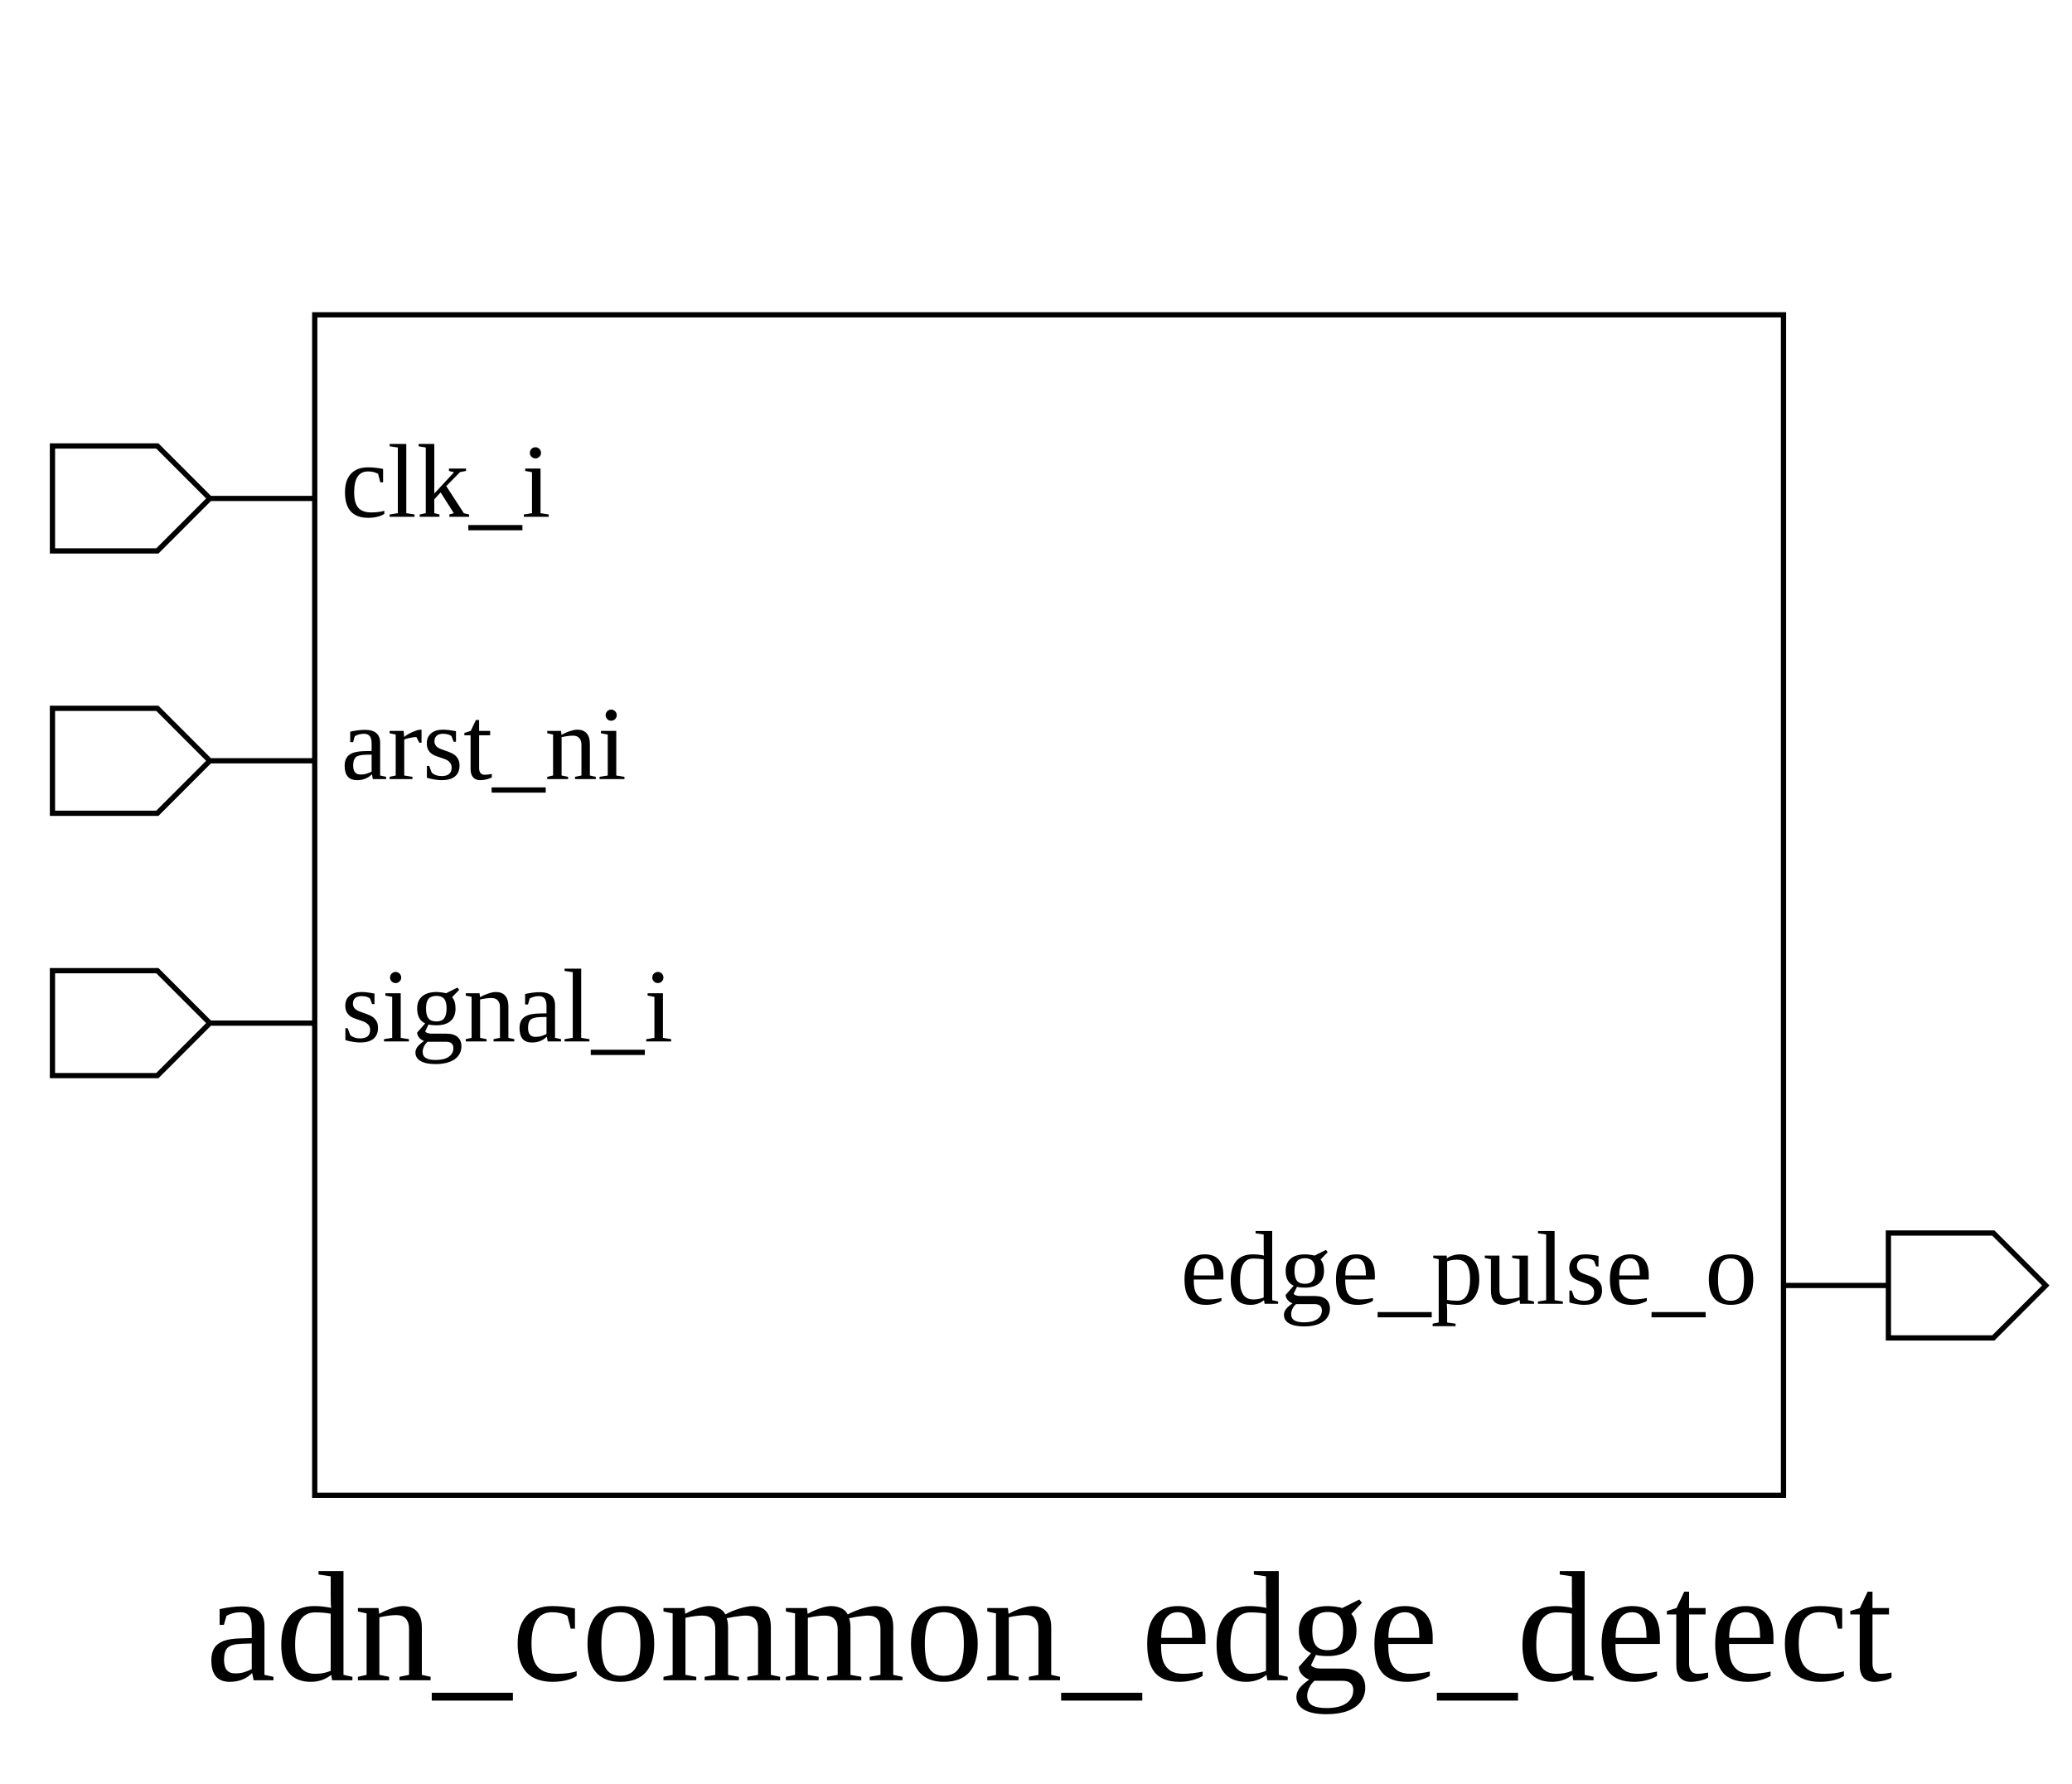
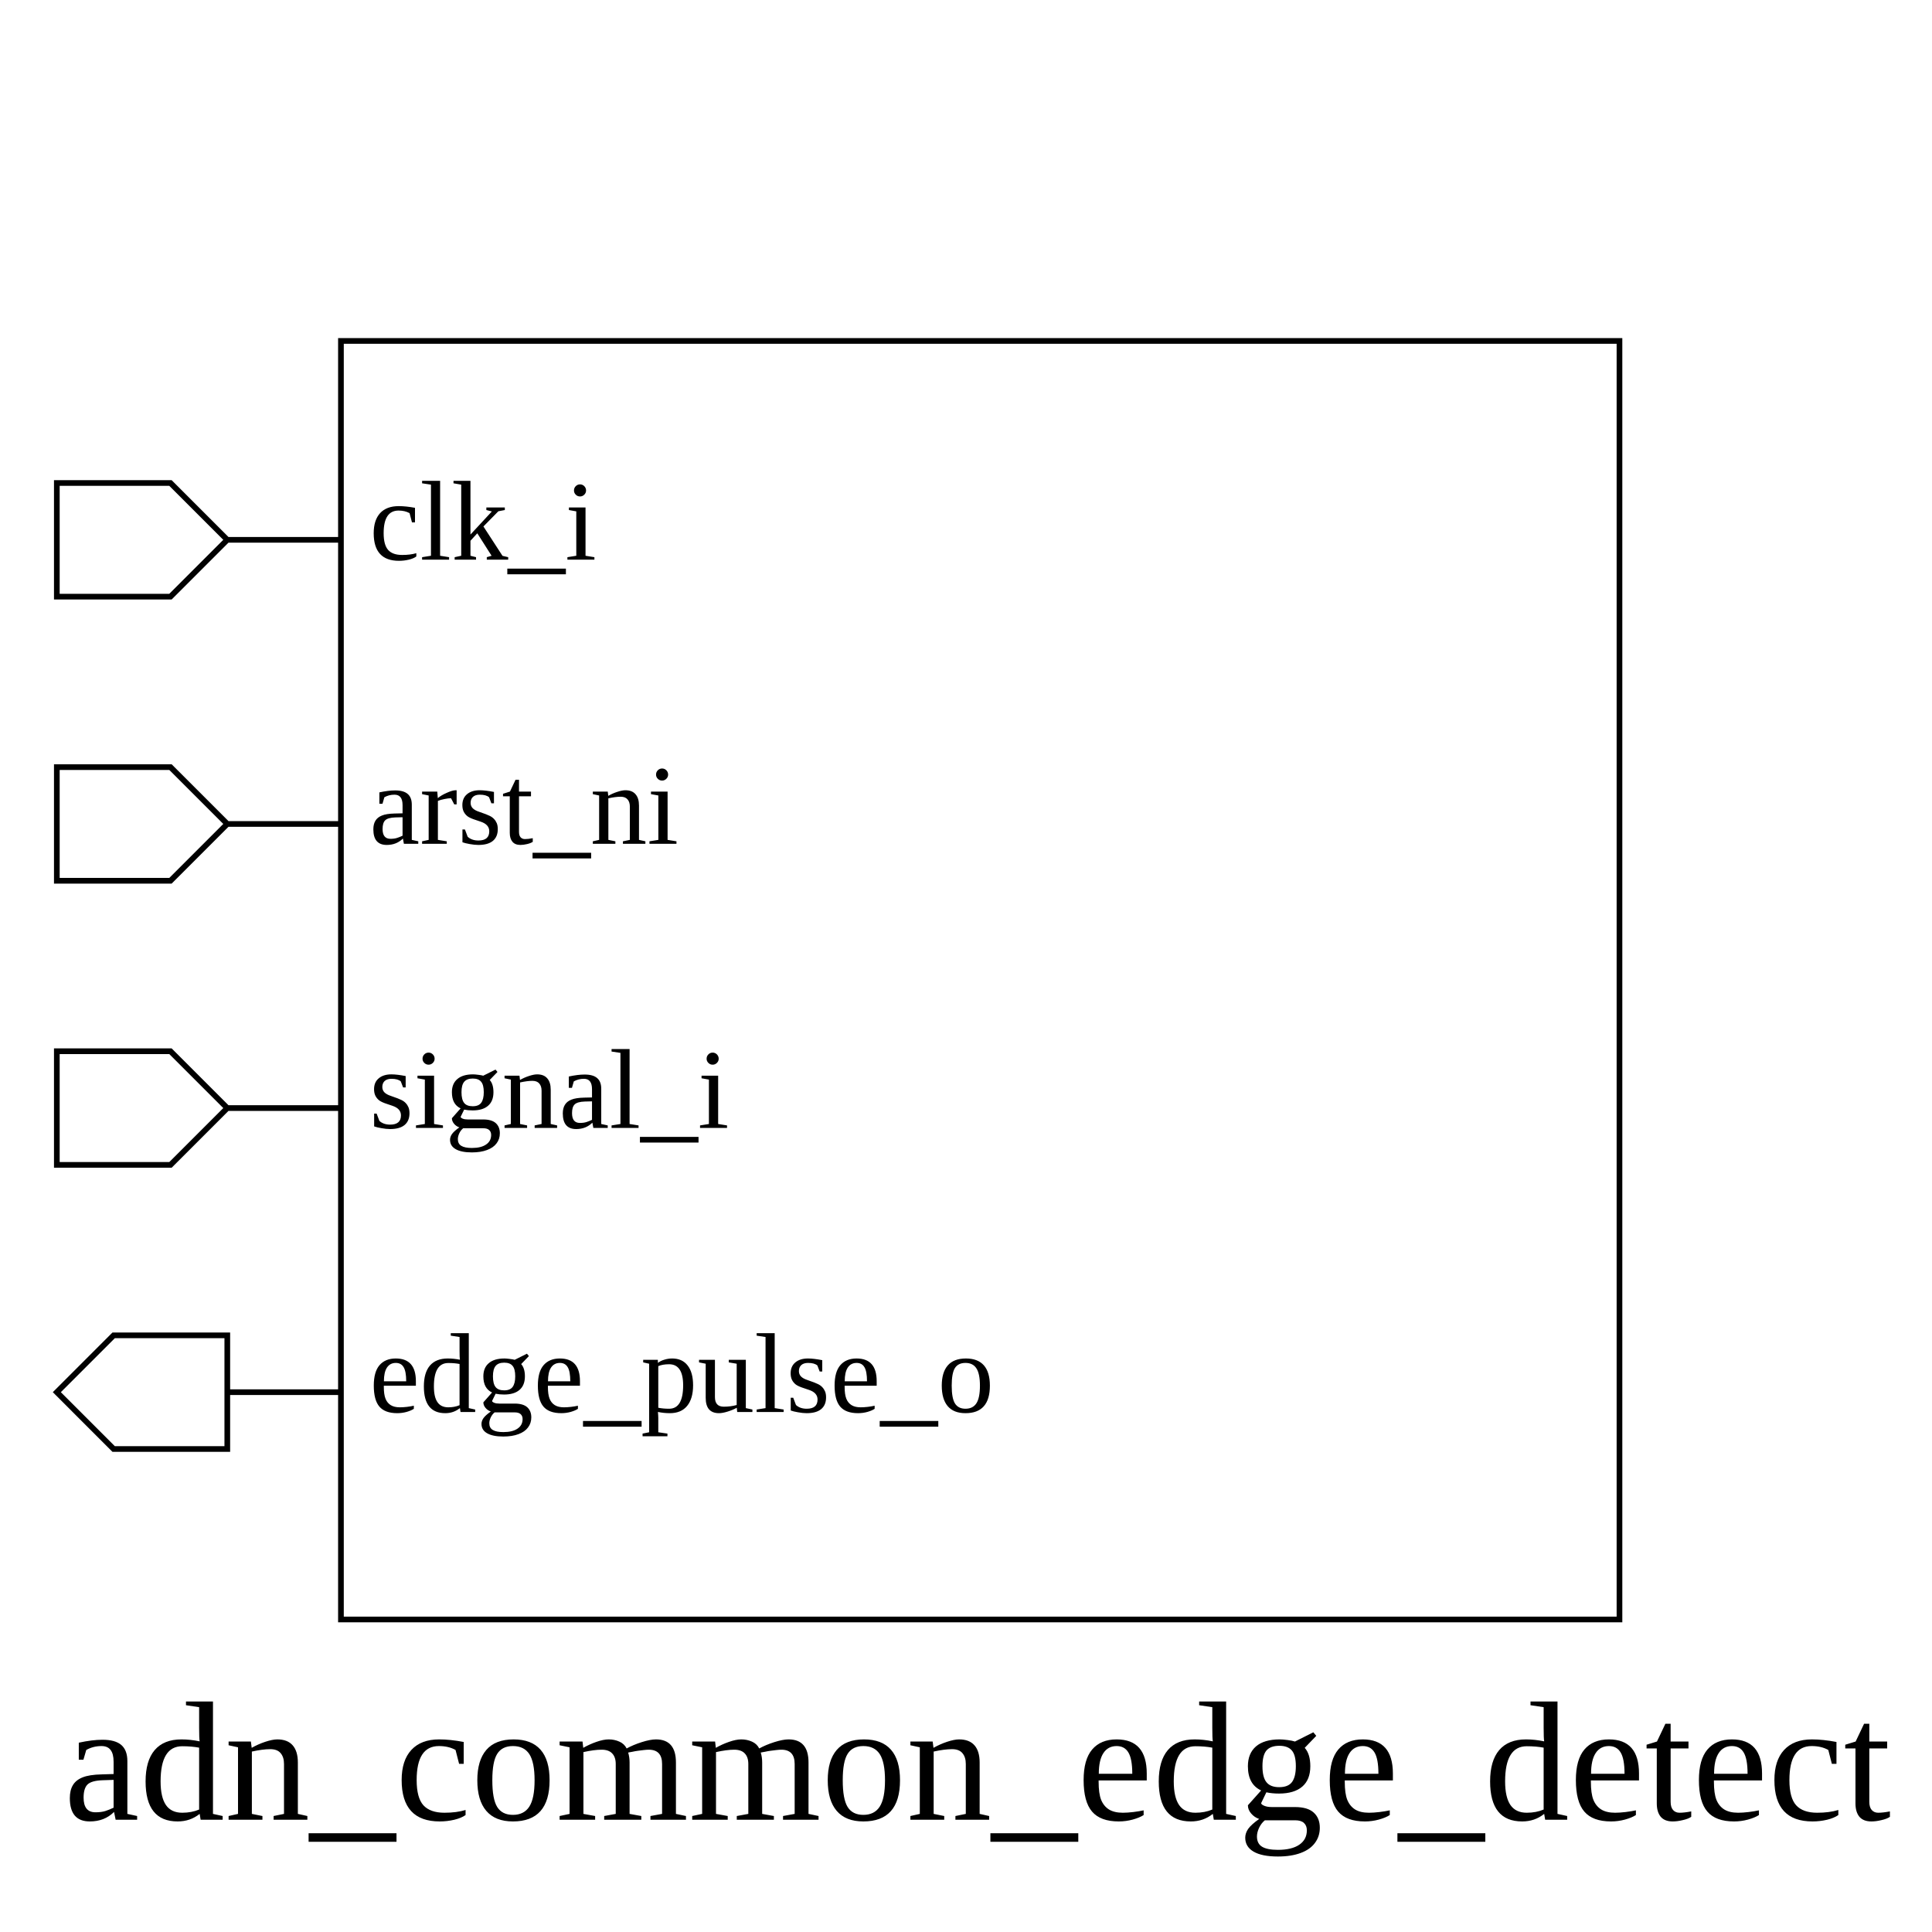
- <svg xmlns="http://www.w3.org/2000/svg" height="340" width="395">
+ <svg xmlns="http://www.w3.org/2000/svg" height="340" width="340">
  <rect width="100%" height="100%" x="0" y="0" style="fill:white;stroke:white;stroke-width:0" />
  <g style="fill:white;stroke:black;stroke-width:1">
-     <rect width="280" height="225" x="60" y="60" />
+     <rect width="225" height="225" x="60" y="60" />
    <polygon points="10,95 10,85 30,85 40,95 60,95 40,95 30,105 10,105 10,95" />
    <text x="65" y="85" dominant-baseline="hanging" text-anchor="start" font-size="20" style="fill:black;stroke:black;stroke-width:0">clk_i</text>
    <polygon points="10,145 10,135 30,135 40,145 60,145 40,145 30,155 10,155 10,145" />
    <text x="65" y="135" dominant-baseline="hanging" text-anchor="start" font-size="20" style="fill:black;stroke:black;stroke-width:0">arst_ni</text>
    <polygon points="10,195 10,185 30,185 40,195 60,195 40,195 30,205 10,205 10,195" />
    <text x="65" y="185" dominant-baseline="hanging" text-anchor="start" font-size="20" style="fill:black;stroke:black;stroke-width:0">signal_i</text>
-     <polygon points="340,245 360,245 360,235 380,235 390,245 380,255 360,255 360,245 340,245" />
-     <text x="335" y="235" dominant-baseline="hanging" text-anchor="end" font-size="20" style="fill:black;stroke:black;stroke-width:0">edge_pulse_o</text>
-     <text x="200" y="300" dominant-baseline="hanging" text-anchor="middle" font-size="30" style="fill:black;stroke:black;stroke-width:0">adn_common_edge_detect</text>
+     <polygon points="10,245 20,235 40,235 40,245 60,245 40,245 40,255 20,255 10,245" />
+     <text x="65" y="235" dominant-baseline="hanging" text-anchor="start" font-size="20" style="fill:black;stroke:black;stroke-width:0">edge_pulse_o</text>
+     <text x="172" y="300" dominant-baseline="hanging" text-anchor="middle" font-size="30" style="fill:black;stroke:black;stroke-width:0">adn_common_edge_detect</text>
  </g>
</svg>
